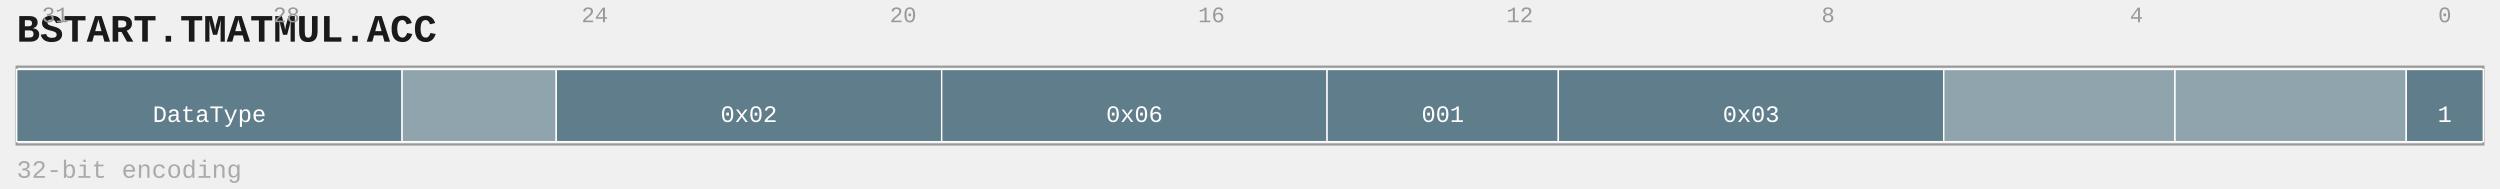
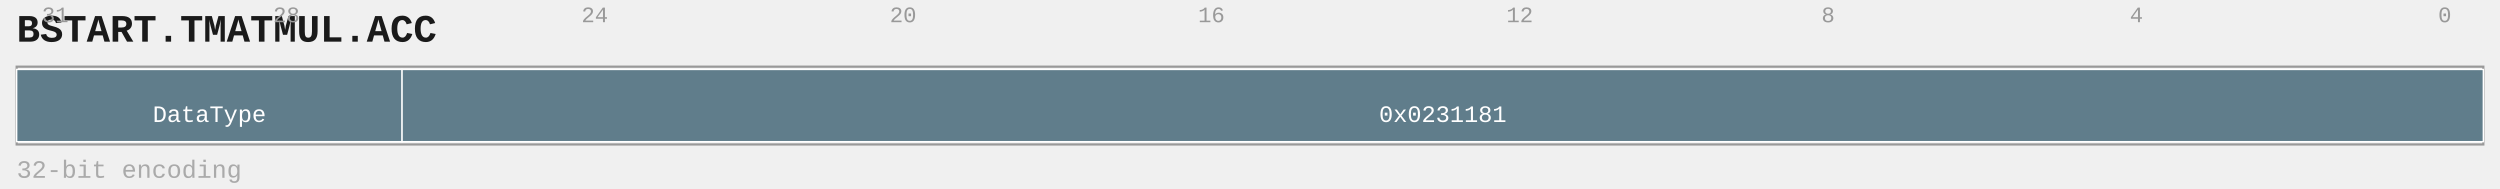
<svg xmlns="http://www.w3.org/2000/svg" viewBox="0 0 900 68" width="900" height="68">
  <defs>
    <style>
      text { font-family: 'Courier New', monospace; }
    </style>
  </defs>
  <text x="6" y="15" font-family="Helvetica Neue,Arial,sans-serif" font-weight="bold" font-size="14" fill="#1a1a1a">BSTART.TMATMUL.ACC</text>
  <text x="19.88" y="8" text-anchor="middle" font-size="8" fill="#999999">31</text>
  <text x="103.12" y="8" text-anchor="middle" font-size="8" fill="#999999">28</text>
  <text x="214.12" y="8" text-anchor="middle" font-size="8" fill="#999999">24</text>
  <text x="325.12" y="8" text-anchor="middle" font-size="8" fill="#999999">20</text>
  <text x="436.12" y="8" text-anchor="middle" font-size="8" fill="#999999">16</text>
  <text x="547.12" y="8" text-anchor="middle" font-size="8" fill="#999999">12</text>
  <text x="658.12" y="8" text-anchor="middle" font-size="8" fill="#999999">8</text>
  <text x="769.12" y="8" text-anchor="middle" font-size="8" fill="#999999">4</text>
  <text x="880.12" y="8" text-anchor="middle" font-size="8" fill="#999999">0</text>
  <rect x="6" y="24" width="888.00" height="28" fill="none" stroke="#999999" stroke-width="0.8" />
  <rect x="6.000" y="25" width="138.750" height="26" fill="#607D8B" stroke="white" stroke-width="0.5" />
  <text x="75.4" y="41.5" text-anchor="middle" dominant-baseline="middle" font-size="8.5" fill="white" pointer-events="none">DataType</text>
-   <rect x="144.750" y="25" width="55.500" height="26" fill="#90A4AE" stroke="white" stroke-width="0.5" />
-   <rect x="200.250" y="25" width="138.750" height="26" fill="#607D8B" stroke="white" stroke-width="0.5" />
-   <text x="269.6" y="41.5" text-anchor="middle" dominant-baseline="middle" font-size="8.5" fill="white" pointer-events="none">0x02</text>
-   <rect x="339.000" y="25" width="138.750" height="26" fill="#607D8B" stroke="white" stroke-width="0.5" />
-   <text x="408.4" y="41.5" text-anchor="middle" dominant-baseline="middle" font-size="8.5" fill="white" pointer-events="none">0x06</text>
-   <rect x="477.750" y="25" width="83.250" height="26" fill="#607D8B" stroke="white" stroke-width="0.5" />
-   <text x="519.4" y="41.5" text-anchor="middle" dominant-baseline="middle" font-size="8.5" fill="white" pointer-events="none">001</text>
-   <rect x="561.000" y="25" width="138.750" height="26" fill="#607D8B" stroke="white" stroke-width="0.5" />
-   <text x="630.4" y="41.5" text-anchor="middle" dominant-baseline="middle" font-size="8.5" fill="white" pointer-events="none">0x03</text>
-   <rect x="699.750" y="25" width="83.250" height="26" fill="#90A4AE" stroke="white" stroke-width="0.5" />
-   <rect x="783.000" y="25" width="83.250" height="26" fill="#90A4AE" stroke="white" stroke-width="0.5" />
-   <rect x="866.250" y="25" width="27.750" height="26" fill="#607D8B" stroke="white" stroke-width="0.5" />
-   <text x="880.1" y="41.5" text-anchor="middle" dominant-baseline="middle" font-size="8.5" fill="white" pointer-events="none">1</text>
+   <rect x="144.750" y="25" width="749.250" height="26" fill="#607D8B" stroke="white" stroke-width="0.5" />
+   <text x="519.4" y="41.5" text-anchor="middle" dominant-baseline="middle" font-size="8.5" fill="white" pointer-events="none">0x0231181</text>
  <text x="6" y="64" font-size="9" fill="#aaaaaa" font-family="Helvetica Neue,Arial,sans-serif">32-bit encoding</text>
</svg>
